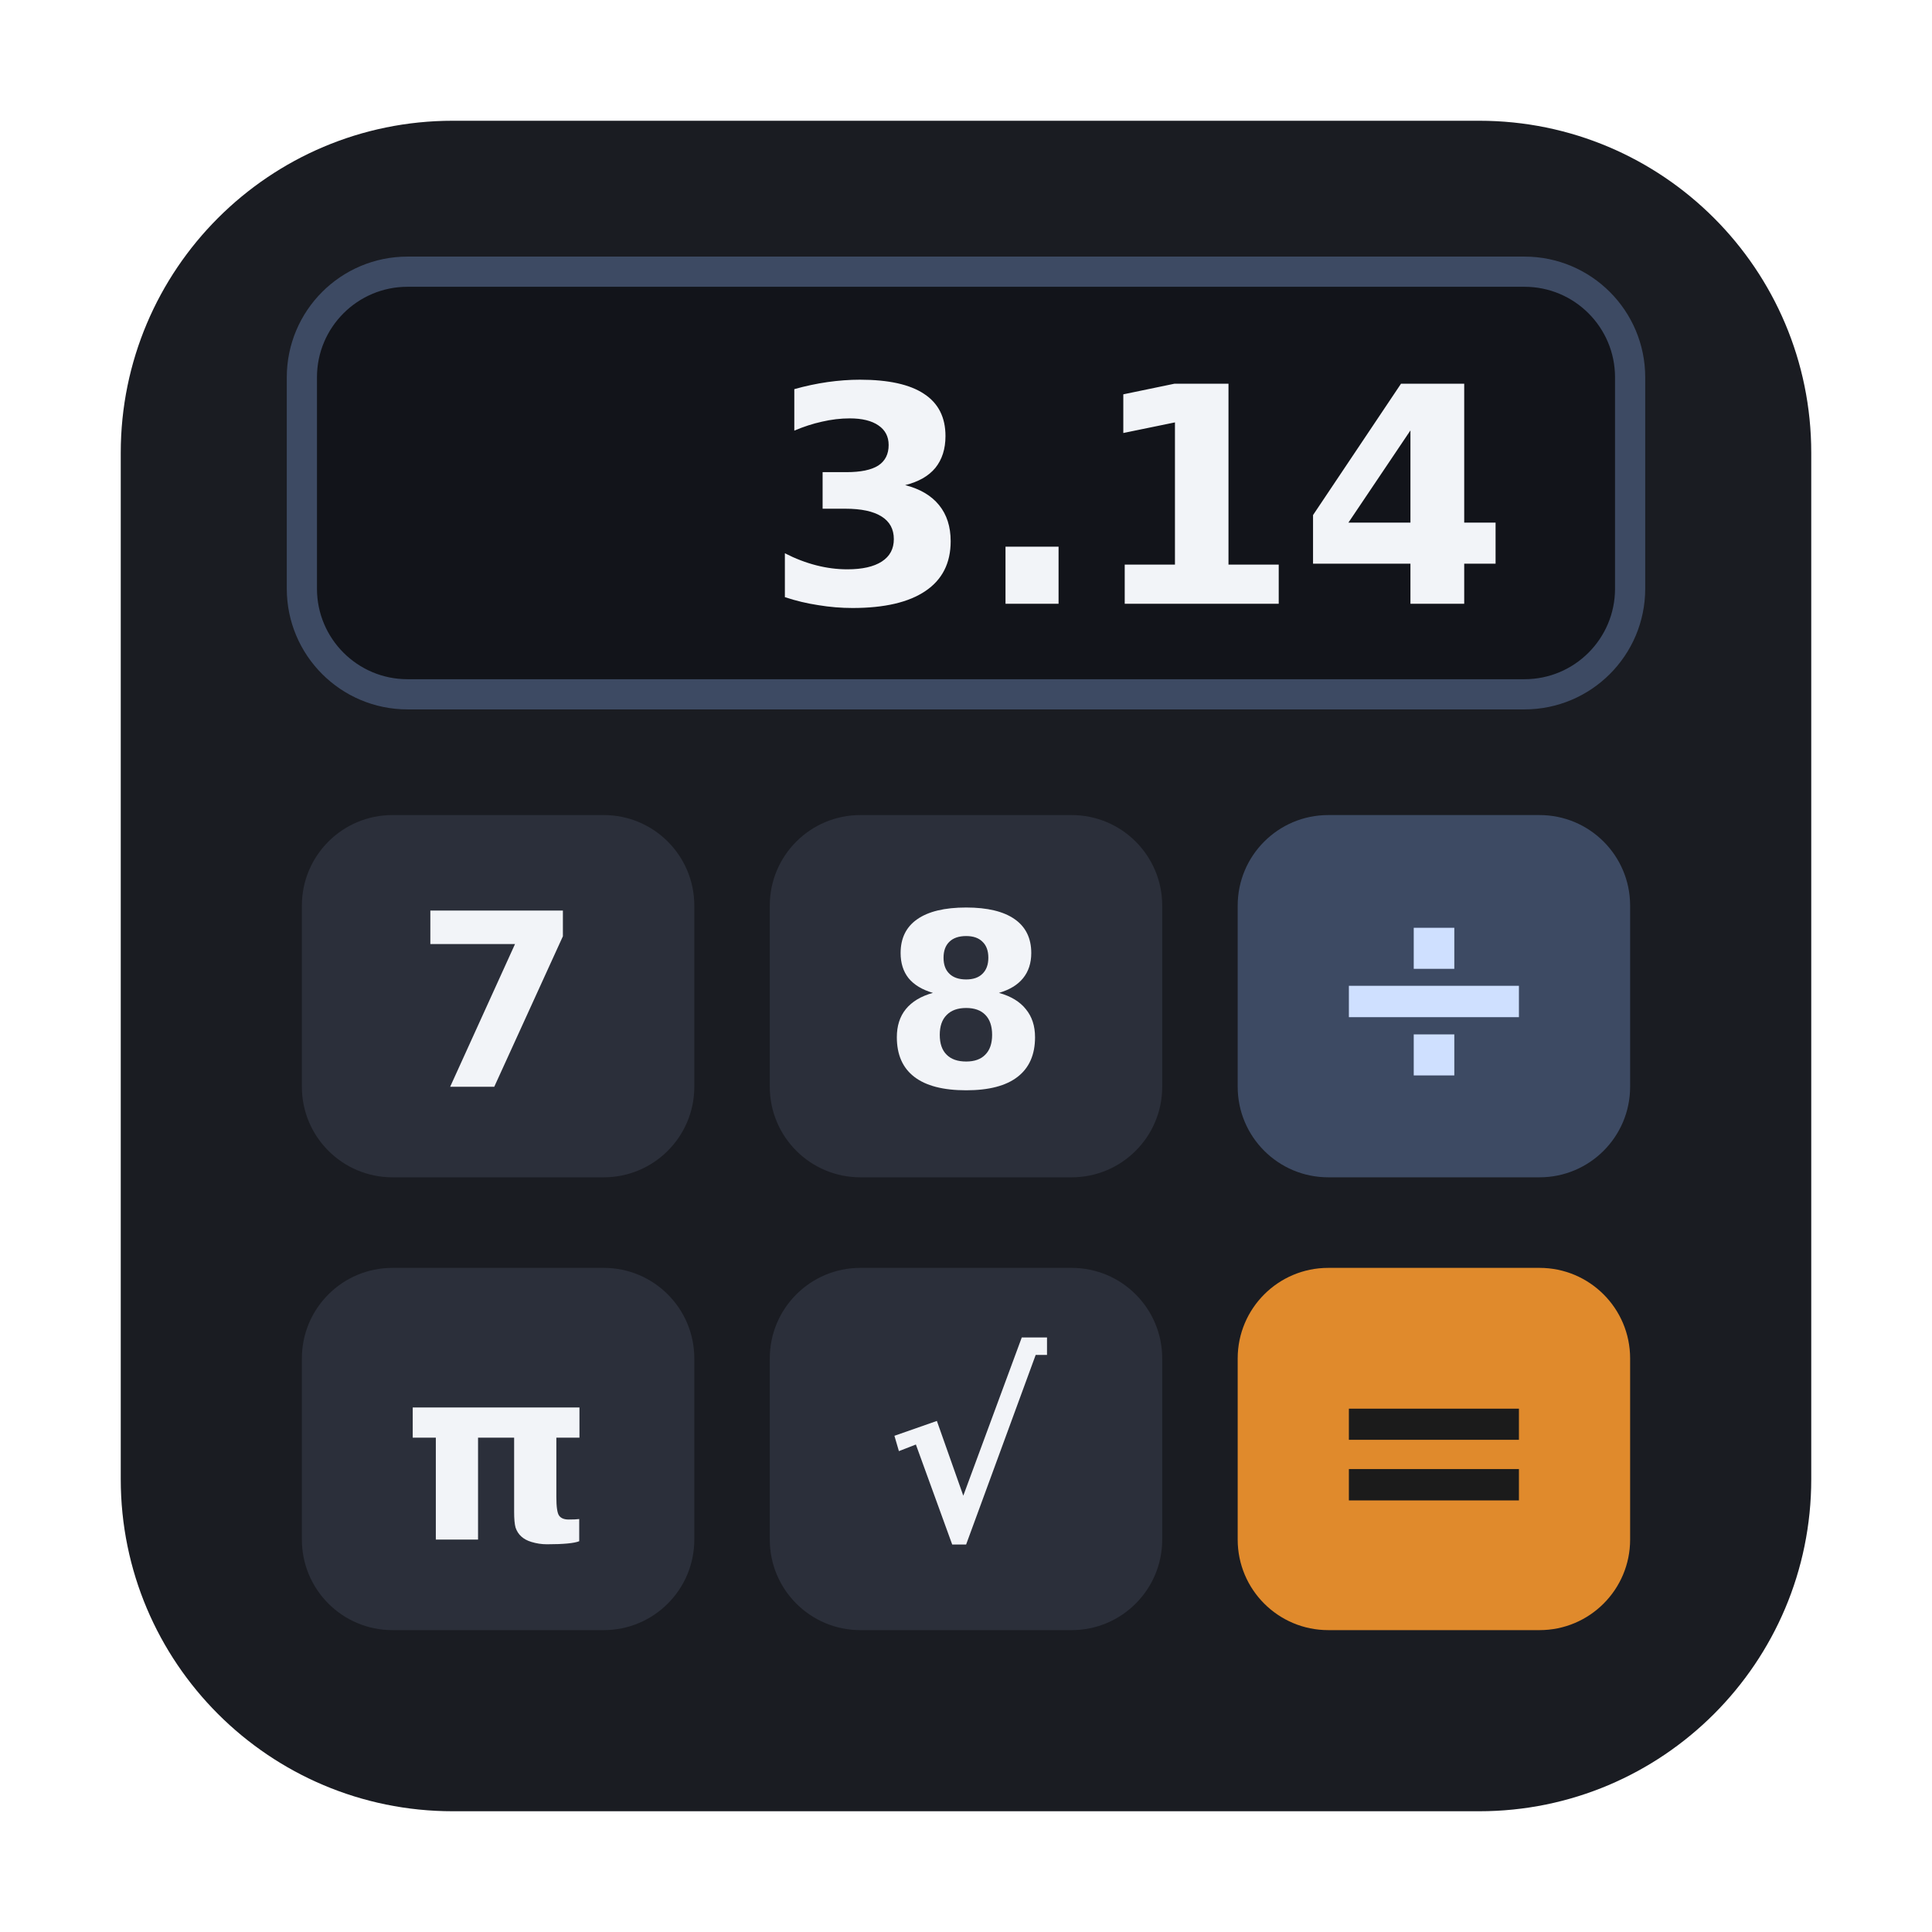
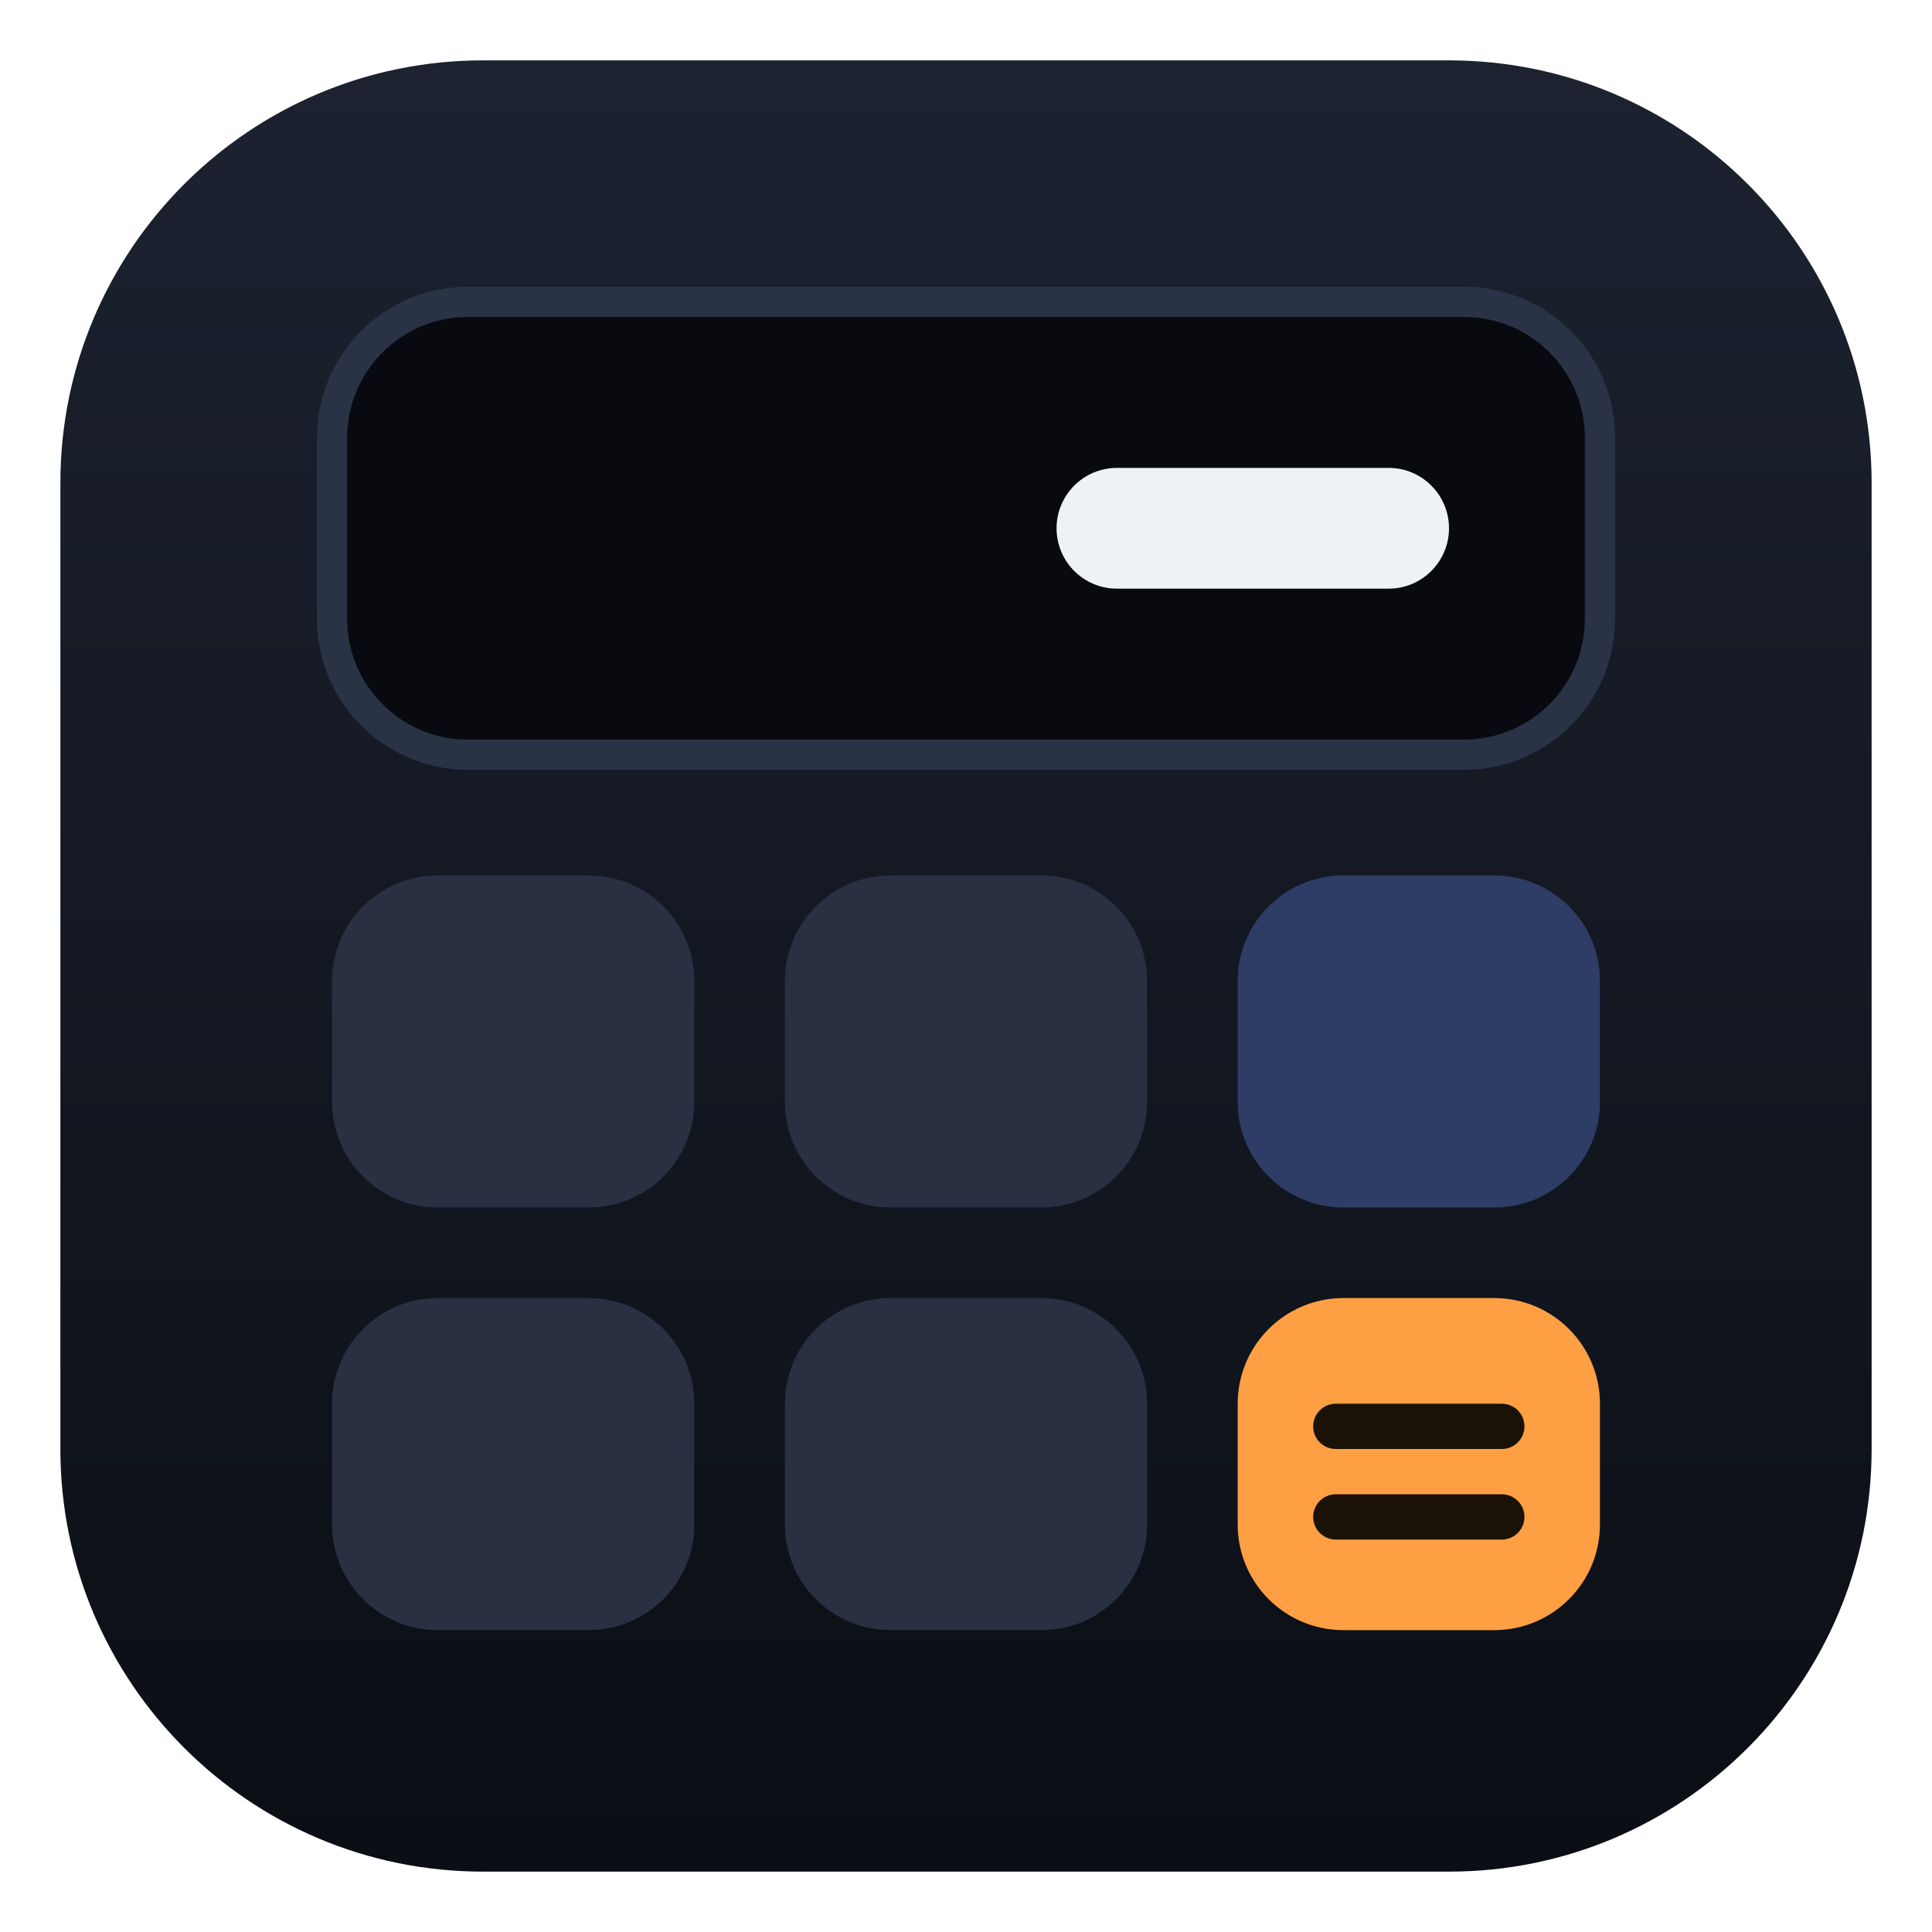
<svg xmlns="http://www.w3.org/2000/svg" width="128" height="128" viewBox="0 0 128 128">
-   <rect x="8" y="8" width="112" height="112" rx="22" fill="#1a1c22" />
-   <rect x="20" y="18" width="88" height="28" rx="7" fill="#12141a" stroke="#3d4a63" stroke-width="2" />
-   <text x="100" y="40" font-family="DejaVu Sans, sans-serif" font-size="20" font-weight="bold" fill="#f2f4f8" text-anchor="end">3.14</text>
-   <g font-family="DejaVu Sans, sans-serif" font-weight="bold" text-anchor="middle">
-     <rect x="20" y="54" width="26" height="24" rx="6" fill="#2b2f3a" />
-     <text x="33" y="72" font-size="16" fill="#f2f4f8">7</text>
-     <rect x="51" y="54" width="26" height="24" rx="6" fill="#2b2f3a" />
-     <text x="64" y="72" font-size="16" fill="#f2f4f8">8</text>
-     <rect x="82" y="54" width="26" height="24" rx="6" fill="#3d4a63" />
-     <text x="95" y="72" font-size="18" fill="#cfe0ff">÷</text>
-     <rect x="20" y="84" width="26" height="24" rx="6" fill="#2b2f3a" />
-     <text x="33" y="102" font-size="16" fill="#f2f4f8">π</text>
-     <rect x="51" y="84" width="26" height="24" rx="6" fill="#2b2f3a" />
-     <text x="64" y="102" font-size="16" fill="#f2f4f8">√</text>
-     <rect x="82" y="84" width="26" height="24" rx="6" fill="#e08a2c" />
-     <text x="95" y="102" font-size="18" fill="#1b1b1b">=</text>
+   <defs>
+     <linearGradient id="bg" x1="0" y1="0" x2="0" y2="1">
+       <stop offset="0" stop-color="#1c2230" />
+       <stop offset="1" stop-color="#0b0e14" />
+     </linearGradient>
+   </defs>
+   <rect x="4" y="4" width="120" height="120" rx="28" fill="url(#bg)" />
+   <g id="glyph">
+     <rect x="22" y="20" width="84" height="30" rx="9" fill="#080a0f" stroke="#2a3346" stroke-width="2" />
+     <rect x="70" y="31" width="26" height="8" rx="4" fill="#eef1f6" />
+     <rect x="22" y="58" width="24" height="22" rx="7" fill="#283042" />
+     <rect x="52" y="58" width="24" height="22" rx="7" fill="#283042" />
+     <rect x="82" y="58" width="24" height="22" rx="7" fill="#2d3d66" />
+     <rect x="22" y="86" width="24" height="22" rx="7" fill="#283042" />
+     <rect x="52" y="86" width="24" height="22" rx="7" fill="#283042" />
+     <rect x="82" y="86" width="24" height="22" rx="7" fill="#ff9f43" />
+     <rect x="87" y="93" width="14" height="3" rx="1.5" fill="#1a1206" />
+     <rect x="87" y="99" width="14" height="3" rx="1.5" fill="#1a1206" />
  </g>
</svg>
